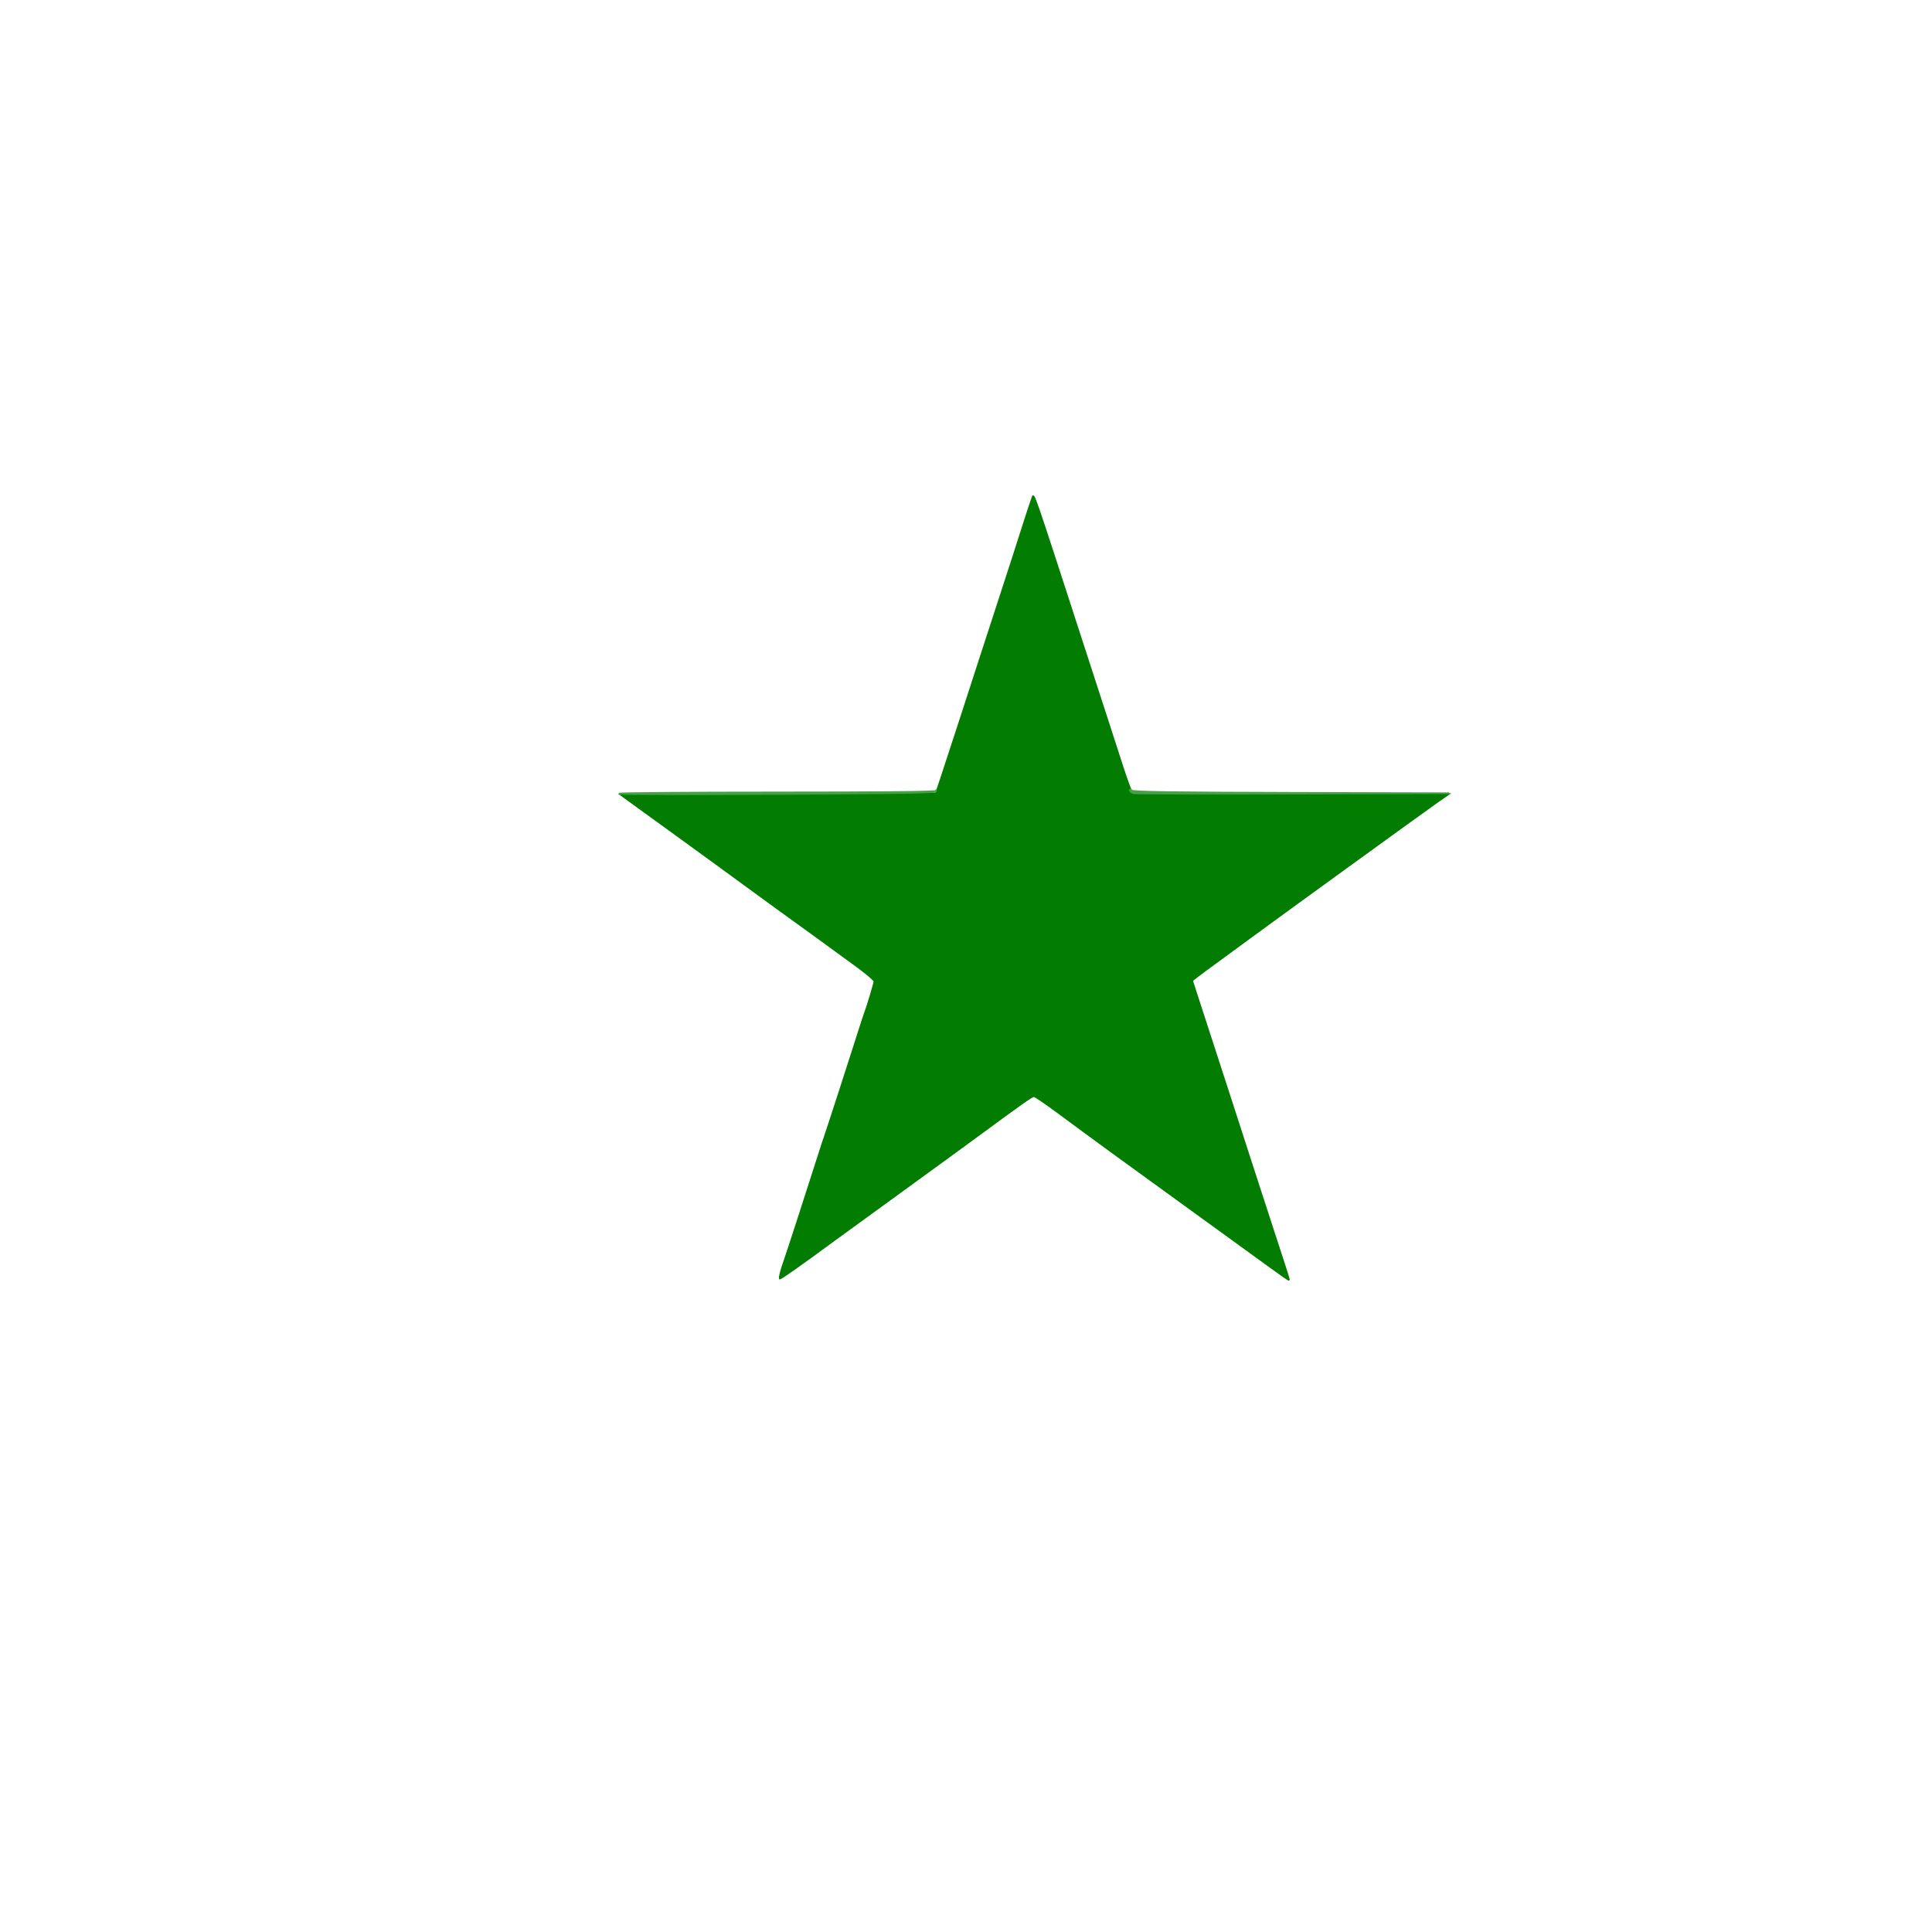
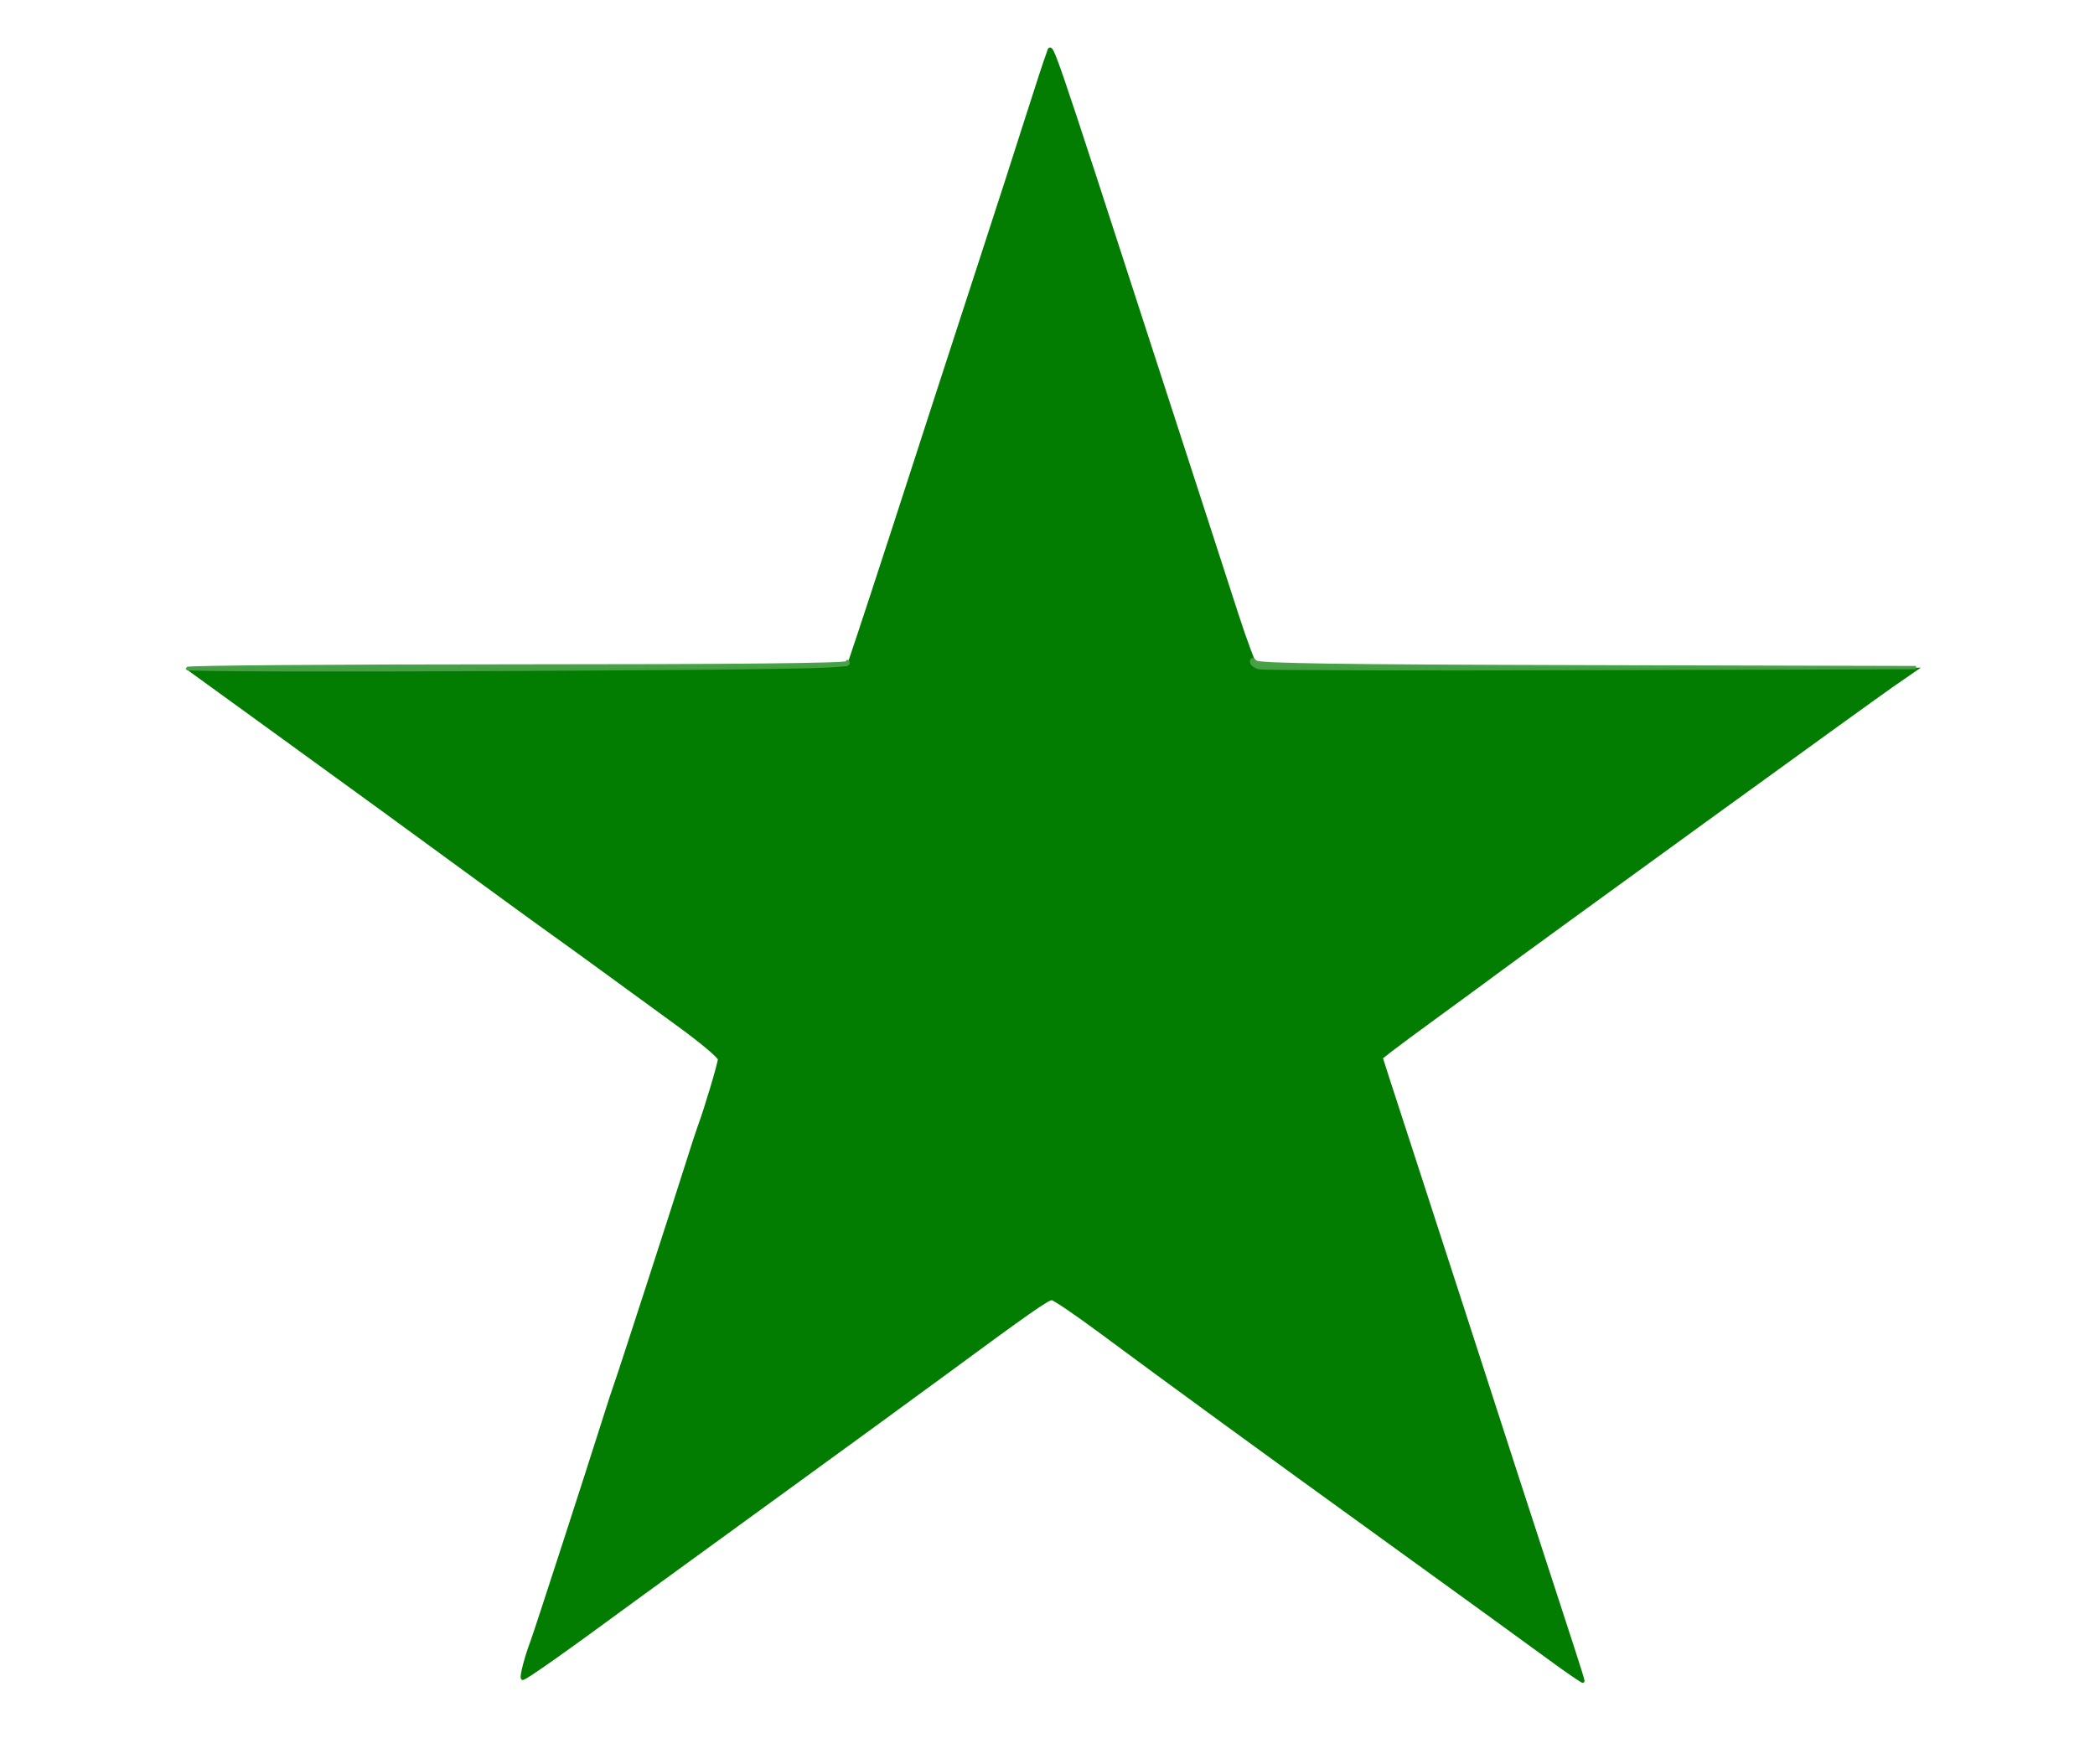
- <svg xmlns="http://www.w3.org/2000/svg" version="1.0" width="1202pt" height="1202pt" viewBox="0 0 1202 1202" style="" preserveAspectRatio="xMidYMid meet">
+ <svg xmlns="http://www.w3.org/2000/svg" version="1.0" width="626pt" height="527pt" viewBox="0 0 626 527" style="" preserveAspectRatio="xMidYMid meet">
  <g fill="#027D01FF" stroke="#027D01FF">
-     <path d="M 642.171 310.006 C 641.616 311.378 638.808 319.925 635.932 329.000 C 633.055 338.075 626.950 356.975 622.365 371.000 C 617.779 385.025 612.287 401.900 610.160 408.500 C 602.281 432.940 588.644 474.793 585.559 484.000 L 582.375 493.500 484.327 494.000 L 386.279 494.500 411.809 513.000 C 425.851 523.175 439.851 533.335 442.920 535.579 C 474.831 558.902 490.229 570.118 494.000 572.786 C 496.475 574.537 503.286 579.464 509.136 583.735 C 514.986 588.006 525.224 595.467 531.886 600.317 C 538.549 605.166 544.000 609.747 544.000 610.497 C 544.000 611.752 539.786 625.833 538.015 630.500 C 537.597 631.600 535.908 636.775 534.261 642.000 C 529.840 656.027 513.896 705.181 513.015 707.500 C 512.597 708.600 510.908 713.775 509.261 719.000 C 504.604 733.776 488.865 782.267 488.002 784.500 C 486.311 788.872 484.702 795.035 485.138 795.472 C 485.527 795.860 497.044 787.740 519.000 771.598 C 521.475 769.778 539.925 756.369 560.000 741.801 C 580.075 727.232 603.025 710.505 611.000 704.628 C 635.919 686.268 642.009 682.000 643.287 682.000 C 643.968 682.000 650.443 686.388 657.675 691.750 C 678.706 707.344 706.882 727.885 745.000 755.413 C 764.525 769.513 785.338 784.600 791.250 788.939 C 797.163 793.278 802.000 796.603 802.000 796.327 C 802.000 796.051 800.653 791.702 799.006 786.662 C 788.491 754.476 775.113 713.273 765.836 684.500 C 762.999 675.700 757.445 658.600 753.494 646.500 C 749.543 634.400 745.268 621.247 743.993 617.271 L 741.676 610.042 744.564 607.771 C 746.152 606.522 752.637 601.725 758.976 597.111 C 765.314 592.497 772.750 587.047 775.500 584.999 C 786.769 576.610 888.017 503.212 894.428 498.785 L 901.356 494.000 803.428 493.985 C 749.568 493.976 705.024 493.639 704.441 493.235 C 703.859 492.831 701.200 485.750 698.532 477.500 C 695.864 469.250 691.563 455.975 688.973 448.000 C 686.383 440.025 680.759 422.700 676.474 409.500 C 640.868 299.808 643.366 307.051 642.171 310.006 " />
+     <path d="M 313.171 16.006 C 312.616 17.378 309.808 25.925 306.932 35.000 C 304.055 44.075 297.950 62.975 293.365 77.000 C 288.779 91.025 283.287 107.900 281.160 114.500 C 273.281 138.940 259.644 180.793 256.559 190.000 L 253.375 199.500 155.327 200.000 L 57.279 200.500 82.809 219.000 C 96.851 229.175 110.851 239.335 113.920 241.579 C 145.831 264.902 161.229 276.118 165.000 278.786 C 167.475 280.537 174.286 285.464 180.136 289.735 C 185.986 294.006 196.224 301.467 202.886 306.317 C 209.549 311.166 215.000 315.747 215.000 316.497 C 215.000 317.752 210.786 331.833 209.015 336.500 C 208.597 337.600 206.908 342.775 205.261 348.000 C 200.840 362.027 184.896 411.181 184.015 413.500 C 183.597 414.600 181.908 419.775 180.261 425.000 C 175.604 439.776 159.865 488.267 159.002 490.500 C 157.311 494.872 155.702 501.035 156.138 501.472 C 156.527 501.860 168.044 493.740 190.000 477.598 C 192.475 475.778 210.925 462.369 231.000 447.801 C 251.075 433.232 274.025 416.505 282.000 410.628 C 306.919 392.268 313.009 388.000 314.287 388.000 C 314.968 388.000 321.443 392.388 328.675 397.750 C 349.706 413.344 377.882 433.885 416.000 461.413 C 435.525 475.513 456.338 490.600 462.250 494.939 C 468.163 499.278 473.000 502.603 473.000 502.327 C 473.000 502.051 471.653 497.702 470.006 492.662 C 459.491 460.476 446.113 419.273 436.836 390.500 C 433.999 381.700 428.445 364.600 424.494 352.500 C 420.543 340.400 416.268 327.247 414.993 323.271 L 412.676 316.042 415.564 313.771 C 417.152 312.522 423.637 307.725 429.976 303.111 C 436.314 298.497 443.750 293.047 446.500 290.999 C 457.769 282.610 559.017 209.212 565.428 204.785 L 572.356 200.000 474.428 199.985 C 420.568 199.976 376.024 199.639 375.441 199.235 C 374.859 198.831 372.200 191.750 369.532 183.500 C 366.864 175.250 362.563 161.975 359.973 154.000 C 357.383 146.025 351.759 128.700 347.474 115.500 C 311.868 5.808 314.366 13.051 313.171 16.006 " />
  </g>
  <g fill="#45A044FB" stroke="#45A044FB">
-     <path d="M 582.150 492.000 C 582.051 492.659 548.400 493.000 483.500 493.000 C 429.325 493.000 385.000 493.338 385.000 493.750 C 385.000 494.163 429.437 494.275 483.750 494.000 C 561.892 493.604 582.479 493.239 582.400 492.250 C 582.345 491.563 582.233 491.450 582.150 492.000 " />
+     <path d="M 253.150 198.000 C 253.051 198.659 219.400 199.000 154.500 199.000 C 100.325 199.000 56.000 199.338 56.000 199.750 C 56.000 200.163 100.437 200.275 154.750 200.000 C 232.892 199.604 253.479 199.239 253.400 198.250 C 253.345 197.563 253.233 197.450 253.150 198.000 " />
  </g>
  <g fill="#45A044FB" stroke="#45A044FB">
-     <path d="M 703.000 491.781 C 703.000 492.430 704.013 493.207 705.250 493.506 C 706.488 493.805 751.150 493.924 804.500 493.770 L 901.500 493.490 803.450 493.245 C 728.798 493.058 705.114 492.714 704.200 491.800 C 703.288 490.888 703.000 490.884 703.000 491.781 " />
+     <path d="M 374.000 197.781 C 374.000 198.430 375.013 199.207 376.250 199.506 C 377.488 199.805 422.150 199.924 475.500 199.770 L 572.500 199.490 474.450 199.245 C 399.798 199.058 376.114 198.714 375.200 197.800 C 374.288 196.888 374.000 196.884 374.000 197.781 " />
  </g>
</svg>
